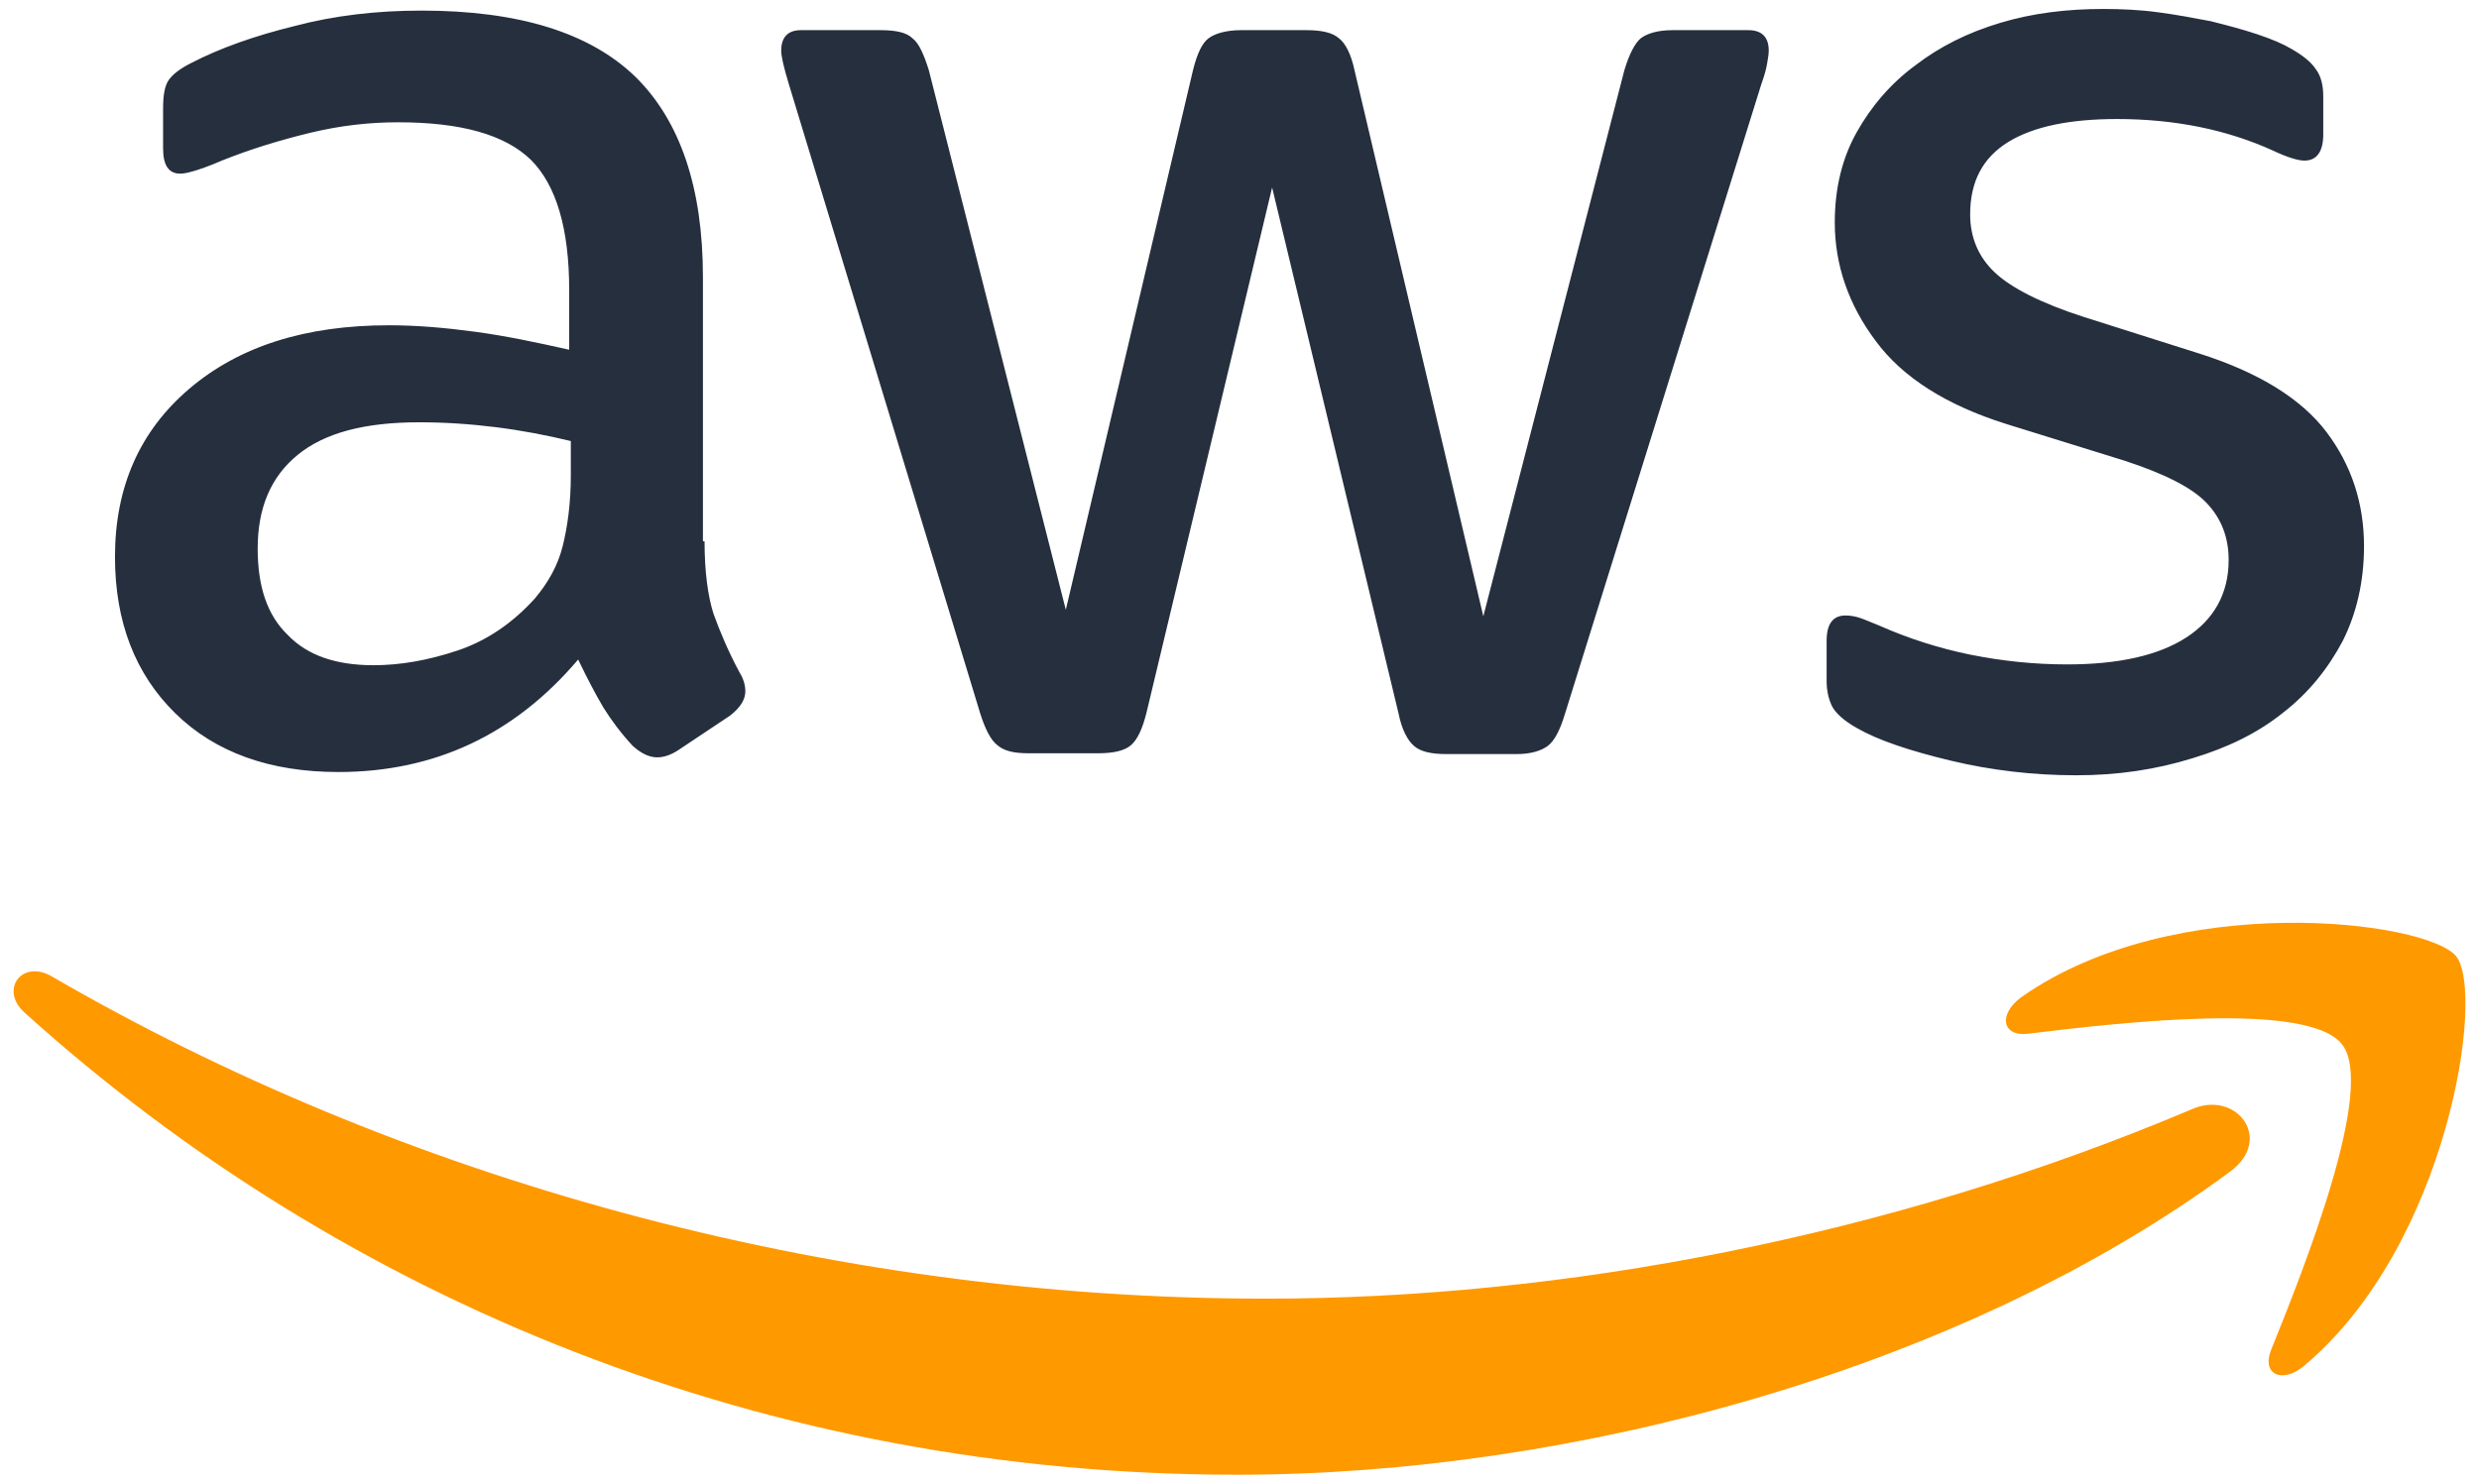
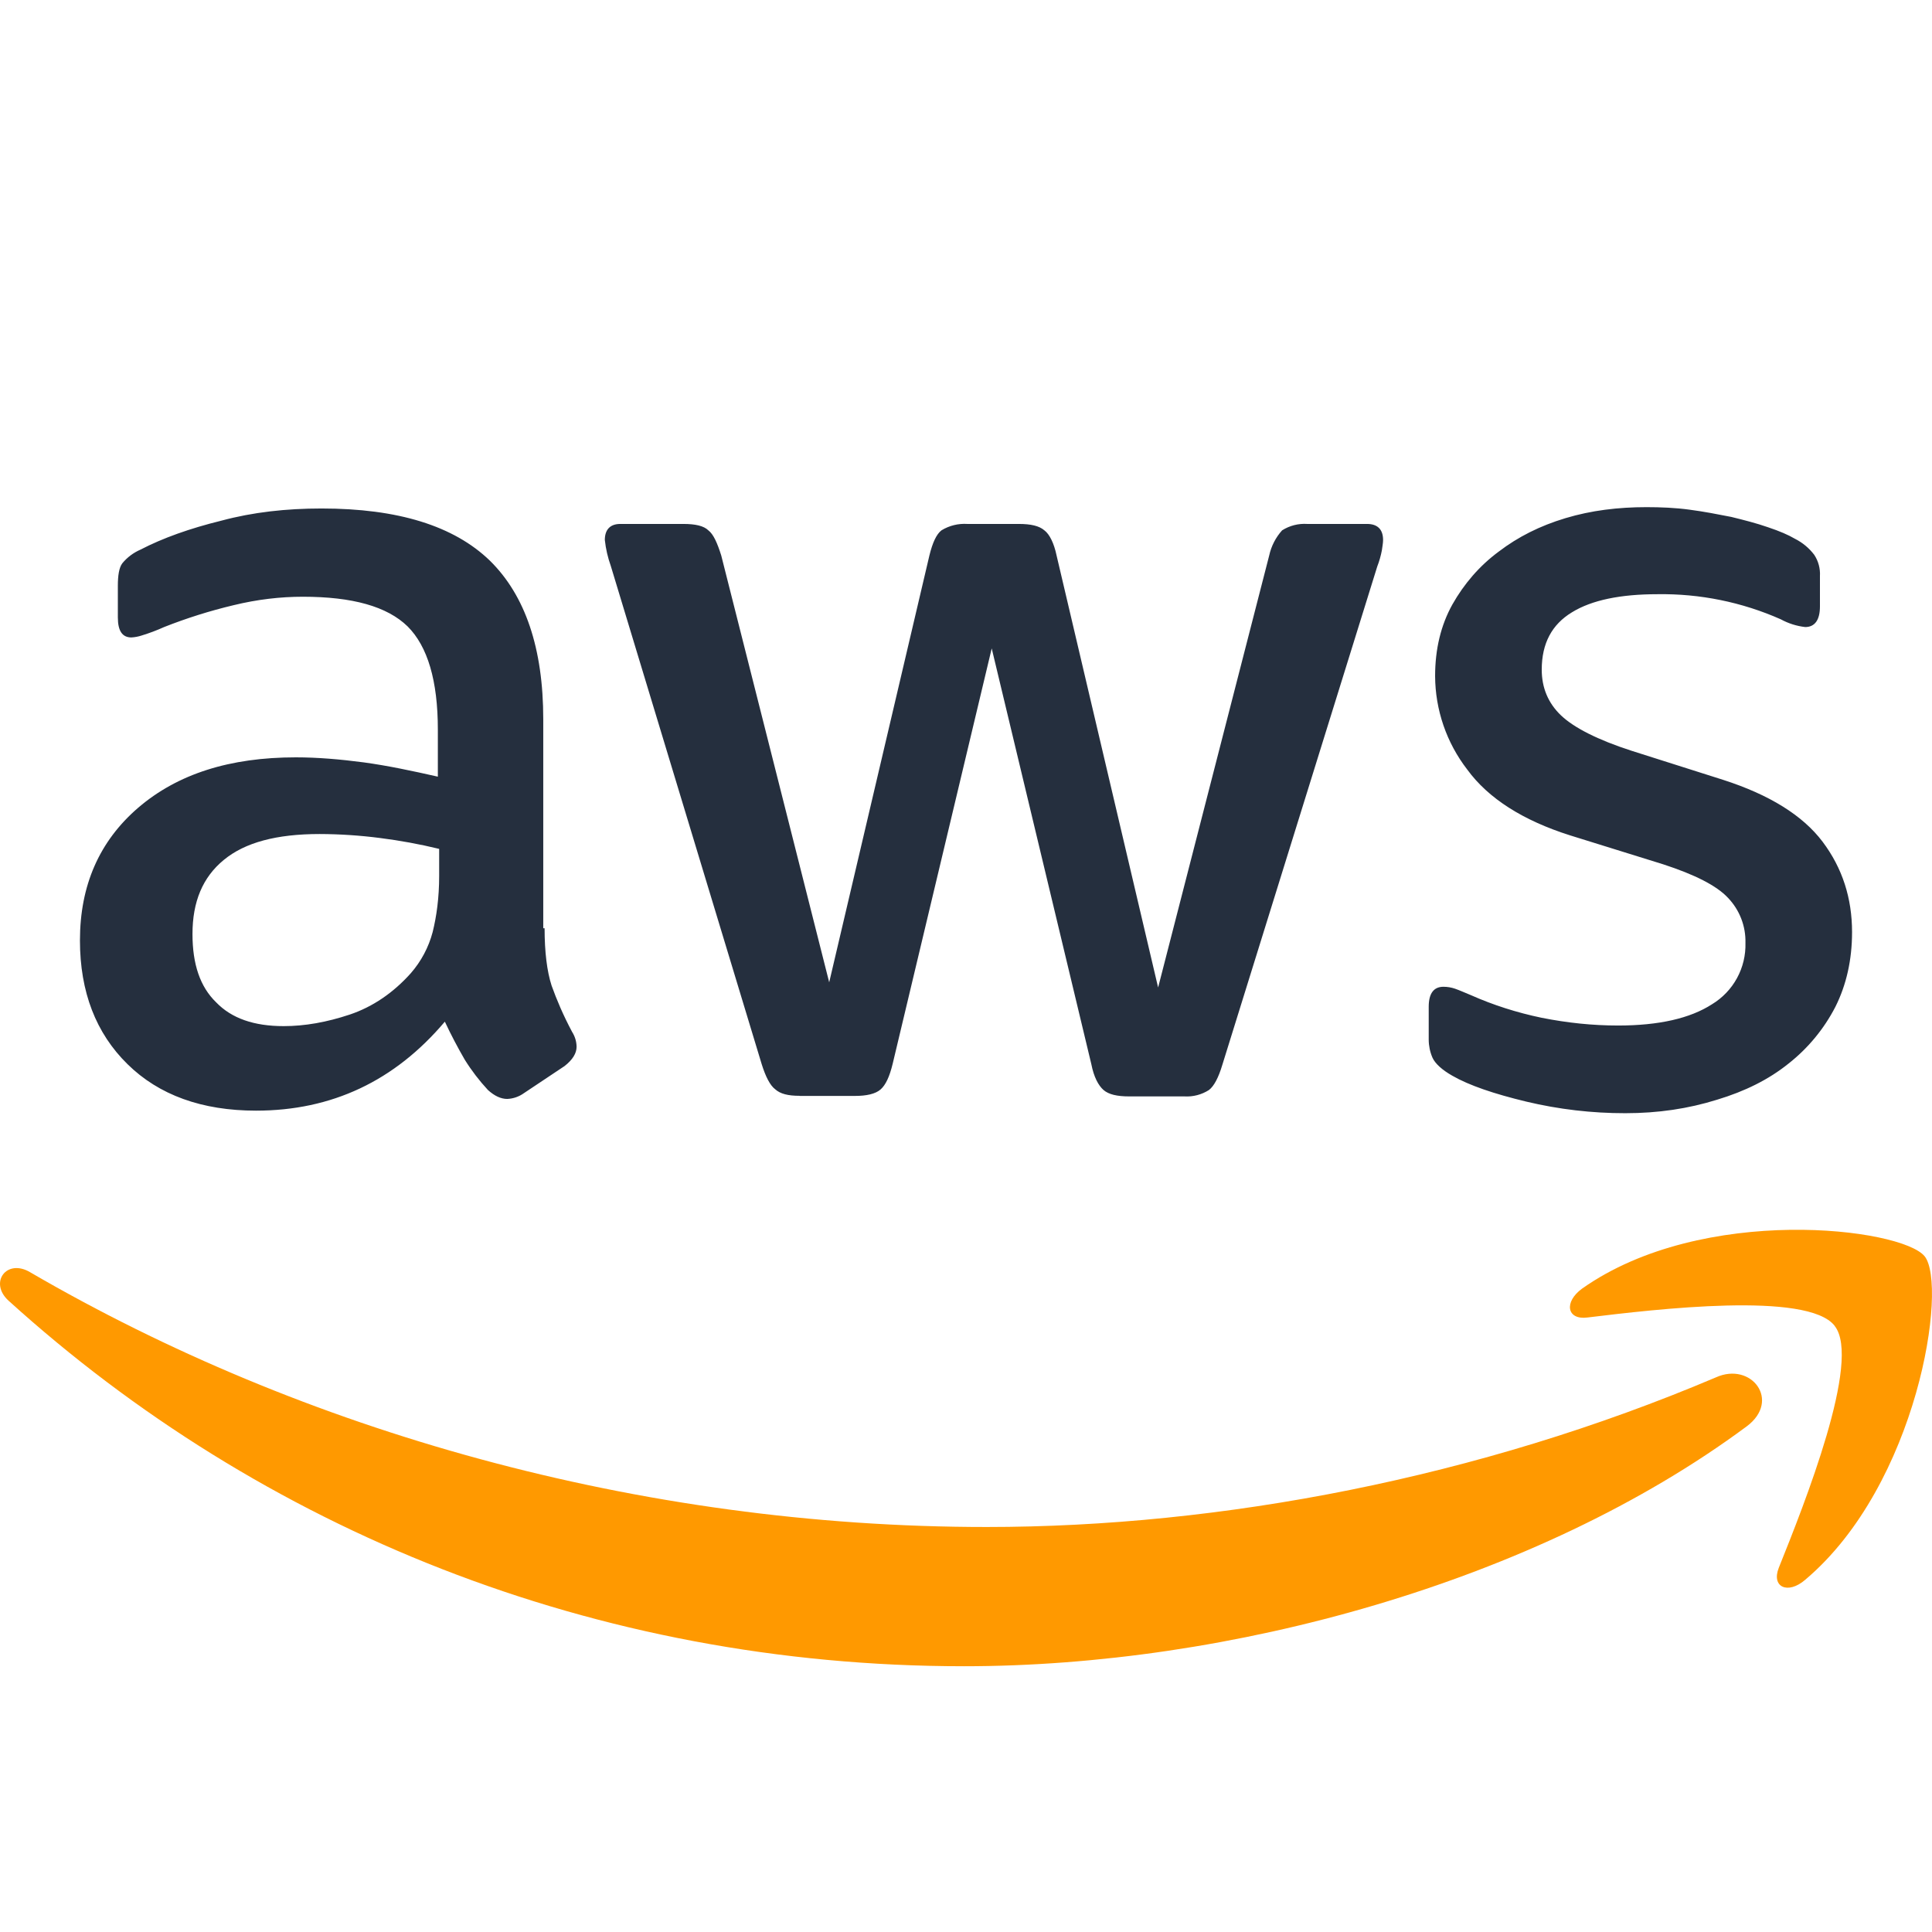
- <svg xmlns="http://www.w3.org/2000/svg" version="1.1" id="Layer_1" x="0px" y="0px" viewBox="0 0 304 182" style="enable-background:new 0 0 304 182;" xml:space="preserve">
-   <style type="text/css">
- 	.st0{fill:#252F3E;}
- 	.st1{fill-rule:evenodd;clip-rule:evenodd;fill:#FF9900;}
- </style>
-   <g>
-     <path class="st0" d="M86.4,66.4c0,3.7,0.4,6.7,1.1,8.9c0.8,2.2,1.8,4.6,3.2,7.2c0.5,0.8,0.7,1.6,0.7,2.3c0,1-0.6,2-1.9,3l-6.3,4.2   c-0.9,0.6-1.8,0.9-2.6,0.9c-1,0-2-0.5-3-1.4C76.2,90,75,88.4,74,86.8c-1-1.7-2-3.6-3.1-5.9c-7.8,9.2-17.6,13.8-29.4,13.8   c-8.4,0-15.1-2.4-20-7.2c-4.9-4.8-7.4-11.2-7.4-19.2c0-8.5,3-15.4,9.1-20.6c6.1-5.2,14.2-7.8,24.5-7.8c3.4,0,6.9,0.3,10.6,0.8   c3.7,0.5,7.5,1.3,11.5,2.2v-7.3c0-7.6-1.6-12.9-4.7-16c-3.2-3.1-8.6-4.6-16.3-4.6c-3.5,0-7.1,0.4-10.8,1.3c-3.7,0.9-7.3,2-10.8,3.4   c-1.6,0.7-2.8,1.1-3.5,1.3c-0.7,0.2-1.2,0.3-1.6,0.3c-1.4,0-2.1-1-2.1-3.1v-4.9c0-1.6,0.2-2.8,0.7-3.5c0.5-0.7,1.4-1.4,2.8-2.1   c3.5-1.8,7.7-3.3,12.6-4.5c4.9-1.3,10.1-1.9,15.6-1.9c11.9,0,20.6,2.7,26.2,8.1c5.5,5.4,8.3,13.6,8.3,24.6V66.4z M45.8,81.6   c3.3,0,6.7-0.6,10.3-1.8c3.6-1.2,6.8-3.4,9.5-6.4c1.6-1.9,2.8-4,3.4-6.4c0.6-2.4,1-5.3,1-8.7v-4.2c-2.9-0.7-6-1.3-9.2-1.7   c-3.2-0.4-6.3-0.6-9.4-0.6c-6.7,0-11.6,1.3-14.9,4c-3.3,2.7-4.9,6.5-4.9,11.5c0,4.7,1.2,8.2,3.7,10.6   C37.7,80.4,41.2,81.6,45.8,81.6z M126.1,92.4c-1.8,0-3-0.3-3.8-1c-0.8-0.6-1.5-2-2.1-3.9L96.7,10.2c-0.6-2-0.9-3.3-0.9-4   c0-1.6,0.8-2.5,2.4-2.5h9.8c1.9,0,3.2,0.3,3.9,1c0.8,0.6,1.4,2,2,3.9l16.8,66.2l15.6-66.2c0.5-2,1.1-3.3,1.9-3.9c0.8-0.6,2.2-1,4-1   h8c1.9,0,3.2,0.3,4,1c0.8,0.6,1.5,2,1.9,3.9l15.8,67l17.3-67c0.6-2,1.3-3.3,2-3.9c0.8-0.6,2.1-1,3.9-1h9.3c1.6,0,2.5,0.8,2.5,2.5   c0,0.5-0.1,1-0.2,1.6c-0.1,0.6-0.3,1.4-0.7,2.5l-24.1,77.3c-0.6,2-1.3,3.3-2.1,3.9c-0.8,0.6-2.1,1-3.8,1h-8.6c-1.9,0-3.2-0.3-4-1   c-0.8-0.7-1.5-2-1.9-4L156,23l-15.4,64.4c-0.5,2-1.1,3.3-1.9,4c-0.8,0.7-2.2,1-4,1H126.1z M254.6,95.1c-5.2,0-10.4-0.6-15.4-1.8   c-5-1.2-8.9-2.5-11.5-4c-1.6-0.9-2.7-1.9-3.1-2.8c-0.4-0.9-0.6-1.9-0.6-2.8v-5.1c0-2.1,0.8-3.1,2.3-3.1c0.6,0,1.2,0.1,1.8,0.3   c0.6,0.2,1.5,0.6,2.5,1c3.4,1.5,7.1,2.7,11,3.5c4,0.8,7.9,1.2,11.9,1.2c6.3,0,11.2-1.1,14.6-3.3c3.4-2.2,5.2-5.4,5.2-9.5   c0-2.8-0.9-5.1-2.7-7c-1.8-1.9-5.2-3.6-10.1-5.2L246,52c-7.3-2.3-12.7-5.7-16-10.2c-3.3-4.4-5-9.3-5-14.5c0-4.2,0.9-7.9,2.7-11.1   c1.8-3.2,4.2-6,7.2-8.2c3-2.3,6.4-4,10.4-5.2c4-1.2,8.2-1.7,12.6-1.7c2.2,0,4.5,0.1,6.7,0.4c2.3,0.3,4.4,0.7,6.5,1.1   c2,0.5,3.9,1,5.7,1.6c1.8,0.6,3.2,1.2,4.2,1.8c1.4,0.8,2.4,1.6,3,2.5c0.6,0.8,0.9,1.9,0.9,3.3v4.7c0,2.1-0.8,3.2-2.3,3.2   c-0.8,0-2.1-0.4-3.8-1.2c-5.7-2.6-12.1-3.9-19.2-3.9c-5.7,0-10.2,0.9-13.3,2.8c-3.1,1.9-4.7,4.8-4.7,8.9c0,2.8,1,5.2,3,7.1   c2,1.9,5.7,3.8,11,5.5l14.2,4.5c7.2,2.3,12.4,5.5,15.5,9.6c3.1,4.1,4.6,8.8,4.6,14c0,4.3-0.9,8.2-2.6,11.6   c-1.8,3.4-4.2,6.4-7.3,8.8c-3.1,2.5-6.8,4.3-11.1,5.6C264.4,94.4,259.7,95.1,254.6,95.1z" />
-     <g>
-       <path class="st1" d="M273.5,143.7c-32.9,24.3-80.7,37.2-121.8,37.2c-57.6,0-109.5-21.3-148.7-56.7c-3.1-2.8-0.3-6.6,3.4-4.4    c42.4,24.6,94.7,39.5,148.8,39.5c36.5,0,76.6-7.6,113.5-23.2C274.2,133.6,278.9,139.7,273.5,143.7z" />
-       <path class="st1" d="M287.2,128.1c-4.2-5.4-27.8-2.6-38.5-1.3c-3.2,0.4-3.7-2.4-0.8-4.5c18.8-13.2,49.7-9.4,53.3-5    c3.6,4.5-1,35.4-18.6,50.2c-2.7,2.3-5.3,1.1-4.1-1.9C282.5,155.7,291.4,133.4,287.2,128.1z" />
-     </g>
-   </g>
+ <svg xmlns="http://www.w3.org/2000/svg" width="100" height="100" viewBox="0 0 100 100" fill="none">
+   <path d="M28.188 48.044C28.188 49.275 28.312 50.275 28.55 51.013C28.812 51.744 29.15 52.544 29.613 53.413C29.76 53.642 29.84 53.908 29.844 54.181C29.844 54.513 29.644 54.85 29.219 55.181L27.119 56.581C26.867 56.763 26.567 56.867 26.256 56.881C25.919 56.881 25.587 56.719 25.256 56.419C24.807 55.935 24.405 55.41 24.056 54.85C23.684 54.209 23.34 53.552 23.025 52.881C20.431 55.95 17.175 57.487 13.25 57.487C10.456 57.487 8.225 56.681 6.6 55.081C4.969 53.481 4.138 51.344 4.138 48.675C4.138 45.837 5.138 43.538 7.162 41.8C9.194 40.062 11.887 39.2 15.312 39.2C16.438 39.2 17.606 39.3 18.837 39.462C20.069 39.631 21.337 39.9 22.663 40.2V37.763C22.663 35.225 22.131 33.456 21.1 32.425C20.038 31.387 18.238 30.887 15.675 30.887C14.512 30.887 13.319 31.025 12.088 31.325C10.864 31.616 9.663 31.994 8.494 32.456C8.116 32.627 7.728 32.773 7.331 32.894C7.159 32.95 6.981 32.984 6.8 32.994C6.331 32.994 6.1 32.656 6.1 31.956V30.319C6.1 29.788 6.162 29.381 6.331 29.156C6.583 28.85 6.905 28.608 7.269 28.45C8.425 27.85 9.825 27.35 11.456 26.95C13.081 26.512 14.812 26.319 16.644 26.319C20.6 26.319 23.494 27.219 25.356 29.019C27.188 30.819 28.119 33.556 28.119 37.231V48.044H28.181H28.188ZM14.681 53.112C15.775 53.112 16.906 52.913 18.106 52.513C19.3 52.112 20.369 51.375 21.262 50.375C21.798 49.761 22.186 49.032 22.394 48.244C22.594 47.438 22.731 46.475 22.731 45.337V43.938C21.722 43.693 20.699 43.505 19.669 43.375C18.632 43.241 17.589 43.172 16.544 43.169C14.312 43.169 12.681 43.606 11.588 44.506C10.488 45.406 9.963 46.675 9.963 48.344C9.963 49.906 10.356 51.075 11.188 51.881C11.988 52.712 13.15 53.112 14.681 53.112ZM41.388 56.719C40.788 56.719 40.388 56.619 40.125 56.381C39.856 56.181 39.625 55.719 39.425 55.081L31.613 29.288C31.458 28.855 31.356 28.406 31.306 27.95C31.306 27.419 31.575 27.119 32.106 27.119H35.369C35.994 27.119 36.431 27.219 36.663 27.45C36.931 27.65 37.131 28.119 37.331 28.75L42.919 50.844L48.106 28.75C48.269 28.087 48.469 27.65 48.731 27.45C49.132 27.204 49.599 27.089 50.069 27.119H52.725C53.362 27.119 53.788 27.219 54.056 27.45C54.325 27.65 54.556 28.119 54.688 28.75L59.944 51.112L65.694 28.75C65.8 28.266 66.031 27.818 66.362 27.45C66.75 27.205 67.205 27.089 67.662 27.119H70.756C71.287 27.119 71.588 27.387 71.588 27.95C71.588 28.119 71.55 28.288 71.525 28.488C71.471 28.771 71.392 29.049 71.287 29.319L63.269 55.112C63.069 55.781 62.837 56.219 62.575 56.419C62.198 56.66 61.754 56.776 61.306 56.75H58.45C57.819 56.75 57.388 56.65 57.119 56.419C56.85 56.181 56.619 55.75 56.487 55.081L51.331 33.562L46.206 55.056C46.044 55.725 45.844 56.156 45.581 56.388C45.312 56.625 44.844 56.725 44.25 56.725H41.388V56.719ZM84.125 57.619C82.399 57.621 80.679 57.42 79 57.019C77.338 56.619 76.044 56.181 75.175 55.681C74.644 55.381 74.281 55.05 74.144 54.744C74.017 54.45 73.951 54.133 73.95 53.812V52.112C73.95 51.413 74.213 51.075 74.713 51.075C74.917 51.075 75.119 51.109 75.312 51.175C75.513 51.244 75.812 51.375 76.144 51.513C77.269 52.013 78.506 52.413 79.8 52.681C81.131 52.944 82.425 53.081 83.756 53.081C85.856 53.081 87.481 52.712 88.612 51.981C89.156 51.652 89.603 51.185 89.907 50.627C90.211 50.07 90.362 49.441 90.344 48.806C90.355 48.377 90.281 47.951 90.127 47.551C89.972 47.151 89.74 46.785 89.444 46.475C88.85 45.837 87.719 45.269 86.088 44.737L81.263 43.237C78.838 42.469 77.037 41.331 75.944 39.831C74.873 38.445 74.289 36.745 74.281 34.994C74.281 33.594 74.581 32.356 75.175 31.288C75.775 30.225 76.575 29.288 77.575 28.55C78.575 27.788 79.7 27.219 81.031 26.819C82.362 26.419 83.756 26.25 85.219 26.25C85.956 26.25 86.719 26.281 87.45 26.381C88.213 26.481 88.912 26.619 89.612 26.756C90.275 26.919 90.912 27.081 91.506 27.288C92.106 27.488 92.569 27.688 92.906 27.887C93.299 28.085 93.641 28.369 93.906 28.719C94.12 29.044 94.223 29.43 94.2 29.819V31.387C94.2 32.087 93.938 32.456 93.438 32.456C92.995 32.406 92.566 32.27 92.175 32.056C90.165 31.165 87.986 30.722 85.787 30.756C83.894 30.756 82.394 31.056 81.362 31.694C80.331 32.319 79.8 33.294 79.8 34.663C79.8 35.594 80.131 36.394 80.8 37.031C81.463 37.663 82.694 38.294 84.456 38.862L89.181 40.362C91.575 41.131 93.306 42.2 94.338 43.569C95.369 44.938 95.862 46.506 95.862 48.244C95.862 49.681 95.569 50.975 95 52.112C94.411 53.254 93.584 54.256 92.575 55.05C91.544 55.881 90.312 56.487 88.881 56.919C87.381 57.388 85.819 57.619 84.125 57.619Z" fill="#252F3E" />
+   <path fill-rule="evenodd" clip-rule="evenodd" d="M90.406 73.831C79.469 81.937 63.569 86.244 49.9 86.244C30.744 86.244 13.481 79.137 0.444 67.325C-0.588 66.387 0.344 65.119 1.569 65.856C15.675 74.062 33.069 79.037 51.069 79.037C63.2 79.037 76.537 76.5 88.812 71.294C90.644 70.462 92.206 72.494 90.406 73.831Z" fill="#FF9900" />
+   <path fill-rule="evenodd" clip-rule="evenodd" d="M94.963 68.625C93.569 66.831 85.719 67.762 82.162 68.194C81.1 68.331 80.931 67.394 81.894 66.694C88.144 62.287 98.425 63.556 99.619 65.025C100.819 66.525 99.287 76.837 93.431 81.775C92.537 82.544 91.675 82.15 92.069 81.15C93.4 77.837 96.362 70.4 94.963 68.631V68.625Z" fill="#FF9900" />
</svg>
